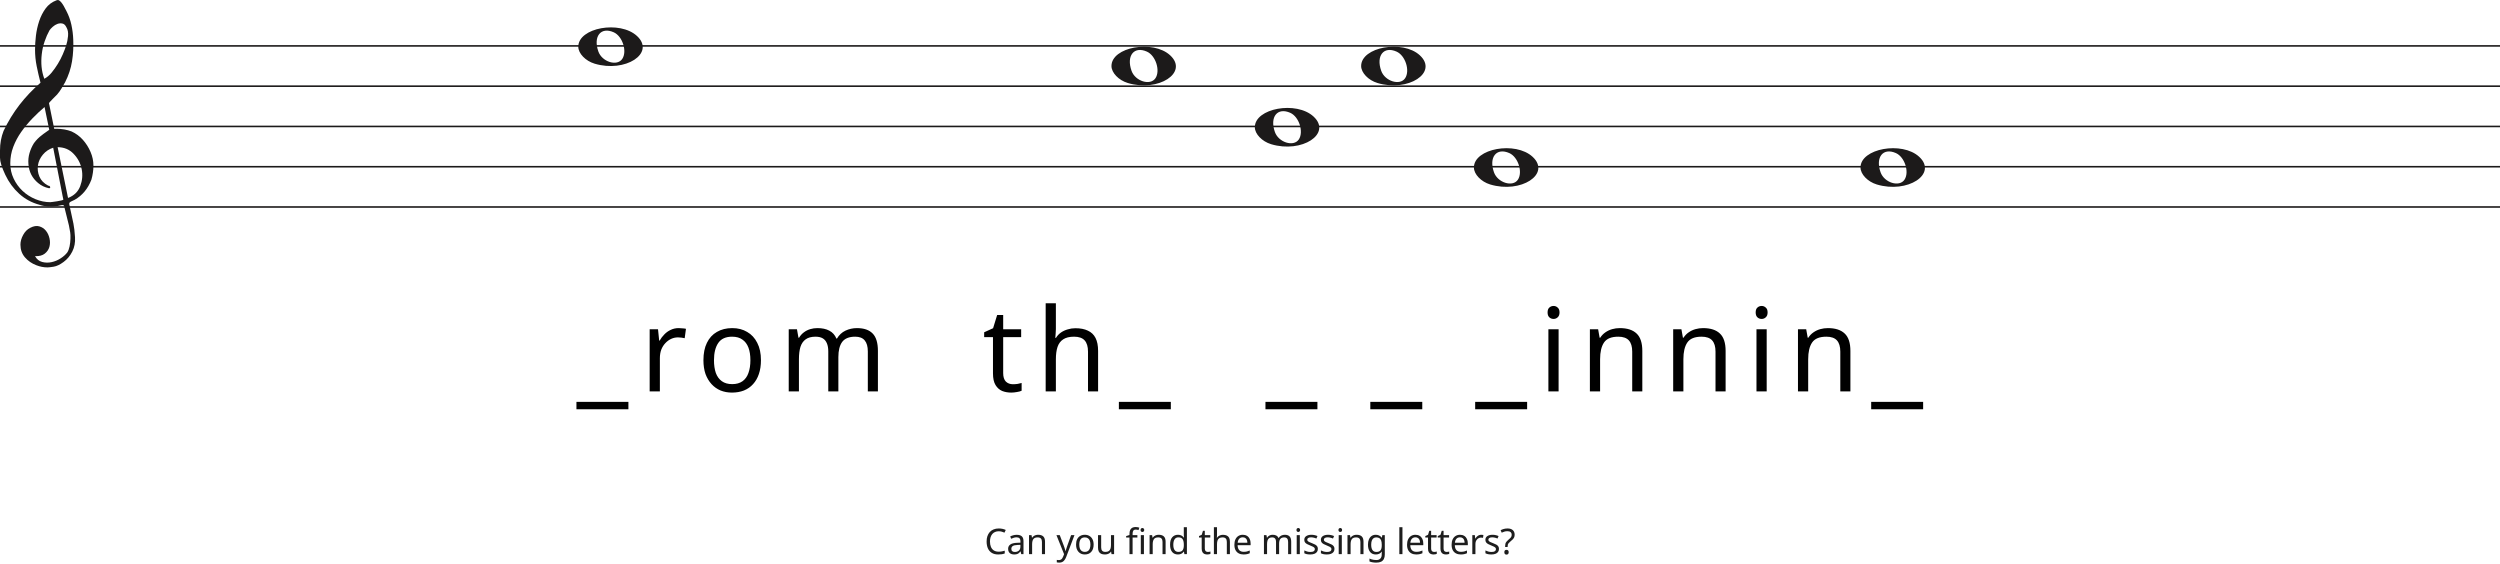
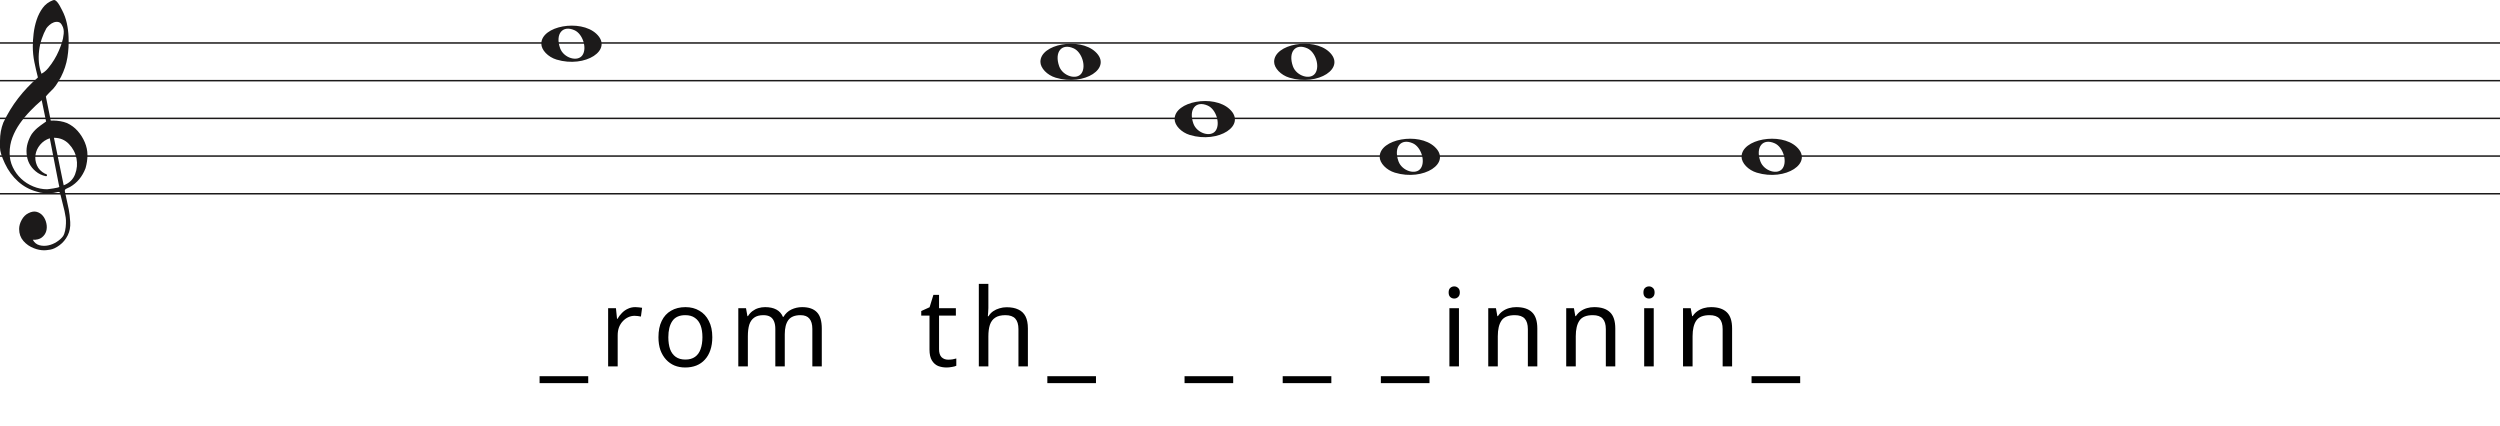
- <svg xmlns="http://www.w3.org/2000/svg" width="1552" height="350" viewBox="0 0 1552 350" fill="none">
-   <line y1="28.5" x2="1552" y2="28.5" stroke="#1C1A1A" />
-   <line y1="53.5" x2="1552" y2="53.5" stroke="#1C1A1A" />
-   <line y1="78.5" x2="1552" y2="78.5" stroke="#1C1A1A" />
-   <line y1="103.5" x2="1552" y2="103.5" stroke="#1C1A1A" />
-   <line y1="128.5" x2="1552" y2="128.5" stroke="#1C1A1A" />
+ <svg xmlns="http://www.w3.org/2000/svg" width="1658" height="282" viewBox="0 0 1658 282" fill="none">
+   <line y1="28.5" x2="1658" y2="28.5" stroke="#1C1A1A" />
+   <line y1="53.5" x2="1658" y2="53.5" stroke="#1C1A1A" />
+   <line y1="78.5" x2="1658" y2="78.5" stroke="#1C1A1A" />
+   <line y1="103.5" x2="1658" y2="103.5" stroke="#1C1A1A" />
+   <line y1="128.5" x2="1658" y2="128.5" stroke="#1C1A1A" />
  <path d="M33.02 91.694C30.445 92.54 28.317 93.969 26.636 95.981C24.955 97.991 23.93 100.188 23.562 102.57C23.195 104.951 23.497 107.306 24.469 109.635C25.441 111.964 27.266 113.843 29.946 115.272C30.576 115.272 30.97 115.537 31.128 116.066C31.285 116.595 31.049 116.859 30.419 116.859C27.844 116.33 25.585 115.245 23.641 113.605C20.016 110.588 18.02 106.698 17.652 101.935C17.442 99.553 17.665 97.251 18.322 95.028C18.979 92.805 19.885 90.767 21.041 88.914C22.459 86.957 24.14 85.263 26.084 83.834C26.189 83.728 26.491 83.49 26.991 83.12C27.49 82.749 27.976 82.405 28.448 82.088C28.921 81.77 29.63 81.267 30.576 80.579L27.66 66.448C25.086 68.618 22.538 71.012 20.016 73.632C17.495 76.252 15.209 79.018 13.16 81.928C11.111 84.84 9.47 87.923 8.235 91.178C7 94.433 6.383 97.859 6.383 101.459C6.383 104.793 7.079 107.929 8.472 110.866C9.864 113.803 11.716 116.357 14.027 118.526C16.339 120.696 19.005 122.403 22.026 123.648C25.047 124.891 28.107 125.513 31.207 125.513C31.312 125.513 31.797 125.46 32.664 125.354C33.532 125.249 34.451 125.116 35.422 124.957C36.395 124.799 37.288 124.626 38.102 124.441C38.916 124.256 39.324 124.057 39.324 123.846L38.85 121.623C36.802 111.197 34.857 101.22 33.02 91.694ZM35.777 91.376L42.239 122.893C45.97 121.464 48.491 119.016 49.804 115.55C51.118 112.083 51.419 108.564 50.71 104.991C50.001 101.419 48.334 98.256 45.706 95.504C43.08 92.751 39.77 91.376 35.777 91.376ZM27.503 48.903C29.131 48.056 30.642 46.786 32.034 45.092C33.426 43.399 34.713 41.586 35.896 39.654C37.077 37.723 38.102 35.751 38.969 33.739C39.836 31.729 40.532 29.903 41.057 28.262C41.635 26.516 42.029 24.557 42.239 22.387C42.449 20.217 42.108 18.392 41.215 16.909C40.585 15.587 39.757 14.819 38.733 14.607C37.708 14.396 36.683 14.475 35.659 14.845C34.635 15.216 33.663 15.811 32.743 16.632C31.824 17.452 31.154 18.18 30.734 18.815C29.578 20.879 28.566 23.181 27.7 25.722C26.833 28.262 26.242 30.895 25.927 33.621C25.611 36.346 25.572 38.966 25.808 41.481C26.045 43.994 26.61 46.469 27.503 48.903ZM25.139 51.364C24.245 47.871 23.457 44.444 22.774 41.083C22.091 37.723 21.75 34.269 21.75 30.723C21.75 28.13 21.934 25.285 22.302 22.189C22.669 19.093 23.339 16.076 24.311 13.138C25.283 10.201 26.623 7.568 28.33 5.24C30.038 2.91 32.309 1.217 35.147 0.158C35.409 0.053 35.672 0 35.934 0C36.302 0 36.736 0.211 37.235 0.635C37.734 1.058 38.26 1.68 38.811 2.501C39.362 3.321 39.849 4.168 40.269 5.041C40.689 5.914 41.004 6.51 41.215 6.828C42.633 9.527 43.67 12.398 44.328 15.441C44.984 18.484 45.365 21.514 45.471 24.53C45.68 29.083 45.431 33.581 44.722 38.027C44.013 42.472 42.581 46.813 40.426 51.046C39.691 52.317 38.943 53.6 38.181 54.897C37.419 56.194 36.513 57.45 35.462 58.667C35.252 58.88 34.871 59.264 34.319 59.819C33.767 60.375 33.203 60.944 32.625 61.526C32.047 62.108 31.535 62.651 31.088 63.153C30.642 63.656 30.419 63.96 30.419 64.067L33.649 79.944C33.67 80.048 35.265 79.944 35.265 79.944C38.348 79.983 41.612 80.486 44.446 81.611C47.178 82.881 49.529 84.627 51.499 86.851C53.469 89.074 55.044 91.574 56.227 94.353C57.409 97.132 58 99.95 58 102.808C58 105.665 57.579 108.577 56.739 111.54C54.585 117.151 51.144 121.305 46.416 124.004C45.89 124.322 45.141 124.68 44.17 125.076C43.198 125.473 42.817 126.095 43.027 126.942C44.288 132.708 45.141 136.676 45.589 138.85C46.035 141.024 46.364 143.829 46.573 147.265C46.783 150.551 46.218 153.507 44.879 156.152C43.539 158.807 41.74 160.961 39.481 162.624C37.222 164.297 35.16 165.269 33.295 165.569C31.429 165.86 30.155 166 29.473 166C27.109 166 24.797 165.549 22.538 164.648C19.754 163.596 17.416 161.983 15.524 159.809C13.633 157.635 12.688 154.99 12.688 151.874C12.688 149.91 13.252 147.897 14.382 145.833C15.511 143.769 16.995 142.286 18.834 141.395C20.883 140.333 22.735 140.042 24.39 140.513C26.045 140.994 27.411 141.895 28.488 143.218C29.565 144.54 30.314 146.143 30.734 148.017C31.154 149.9 31.128 151.653 30.655 153.297C30.182 154.94 29.224 156.332 27.779 157.464C26.334 158.606 24.324 159.117 21.75 159.017C22.801 160.921 24.272 162.123 26.163 162.624C28.054 163.135 29.998 163.165 31.994 162.744C33.991 162.323 35.869 161.542 37.629 160.4C39.389 159.268 40.769 158.035 41.766 156.713C42.397 155.761 42.87 154.519 43.185 152.986C43.5 151.443 43.684 149.85 43.736 148.177C43.789 146.514 43.736 145.212 43.579 144.29C43.421 143.358 43.158 141.915 42.79 139.962C41.215 133.56 40.217 129.533 39.796 127.89C39.586 127.366 39.021 127.193 38.102 127.379C37.182 127.564 36.408 127.736 35.777 127.89C31.259 128.481 27.477 128.21 24.429 127.101C19.701 125.831 15.538 123.568 11.939 120.313C8.34 117.058 5.451 113.115 3.27 108.484C1.09 103.853 0 100.334 0 97.925C0 95.518 0 93.996 0 93.361C0 89.074 0.736 85.051 2.207 81.293C4.991 75.418 8.288 70.02 12.097 65.098C15.905 60.176 20.253 55.598 25.139 51.364Z" fill="#1C1A1A" />
  <path d="M369.097 39.514C363.453 37.805 359 33.161 359 28.984C359 17.16 384.813 12.481 395.473 22.372C407 33.069 388.188 45.295 369.097 39.514H369.097ZM386.315 36.544C389.455 31.829 386.453 22.486 381.013 20.048C373.025 16.467 368.129 22.569 371.456 31.959C373.757 38.453 383.119 41.343 386.315 36.544Z" fill="#1C1A1A" />
  <path d="M789.097 89.514C783.453 87.805 779 83.161 779 78.984C779 67.16 804.813 62.481 815.473 72.373C827 83.069 808.188 95.295 789.097 89.514H789.097ZM806.315 86.544C809.455 81.829 806.453 72.486 801.013 70.048C793.025 66.467 788.129 72.569 791.456 81.959C793.757 88.453 803.119 91.343 806.315 86.544Z" fill="#1C1A1A" />
  <path d="M700.097 51.514C694.453 49.805 690 45.161 690 40.984C690 29.16 715.813 24.481 726.473 34.373C738 45.069 719.188 57.295 700.097 51.514H700.097ZM717.315 48.544C720.455 43.829 717.453 34.486 712.013 32.048C704.025 28.467 699.129 34.569 702.456 43.959C704.757 50.453 714.119 53.343 717.315 48.544Z" fill="#1C1A1A" />
  <path d="M855.097 51.514C849.453 49.805 845 45.161 845 40.984C845 29.16 870.813 24.481 881.473 34.373C893 45.069 874.188 57.295 855.097 51.514H855.097ZM872.315 48.544C875.455 43.829 872.453 34.486 867.013 32.048C859.025 28.467 854.129 34.569 857.456 43.959C859.757 50.453 869.119 53.343 872.315 48.544Z" fill="#1C1A1A" />
  <path d="M925.097 114.514C919.453 112.805 915 108.161 915 103.984C915 92.16 940.813 87.481 951.473 97.373C963 108.069 944.188 120.295 925.097 114.514H925.097ZM942.315 111.544C945.455 106.829 942.453 97.486 937.013 95.048C929.025 91.467 924.129 97.569 927.456 106.959C929.757 113.453 939.119 116.343 942.315 111.544Z" fill="#1C1A1A" />
  <path d="M1165.1 114.514C1159.45 112.805 1155 108.161 1155 103.984C1155 92.16 1180.81 87.481 1191.47 97.373C1203 108.069 1184.19 120.295 1165.1 114.514H1165.1ZM1182.31 111.544C1185.46 106.829 1182.45 97.486 1177.01 95.048C1169.02 91.467 1164.13 97.569 1167.46 106.959C1169.76 113.453 1179.12 116.343 1182.31 111.544Z" fill="#1C1A1A" />
  <path d="M390.112 254.088H357.856V249.48H390.112V254.088ZM421.312 203.688C422.032 203.688 422.8 203.736 423.616 203.832C424.48 203.88 425.224 203.976 425.848 204.12L425.056 209.952C424.432 209.808 423.736 209.688 422.968 209.592C422.248 209.496 421.552 209.448 420.88 209.448C419.392 209.448 417.976 209.76 416.632 210.384C415.288 211.008 414.088 211.896 413.032 213.048C411.976 214.152 411.136 215.496 410.512 217.08C409.936 218.664 409.648 220.44 409.648 222.408V243H403.312V204.408H408.496L409.216 211.464H409.504C410.32 210.024 411.304 208.728 412.456 207.576C413.608 206.376 414.928 205.44 416.416 204.768C417.904 204.048 419.536 203.688 421.312 203.688ZM472.4 223.632C472.4 226.848 471.968 229.704 471.104 232.2C470.288 234.648 469.088 236.736 467.504 238.464C465.968 240.192 464.072 241.512 461.816 242.424C459.608 243.288 457.136 243.72 454.4 243.72C451.856 243.72 449.504 243.288 447.344 242.424C445.184 241.512 443.312 240.192 441.728 238.464C440.144 236.736 438.896 234.648 437.984 232.2C437.12 229.704 436.688 226.848 436.688 223.632C436.688 219.36 437.408 215.76 438.848 212.832C440.288 209.856 442.352 207.6 445.04 206.064C447.728 204.48 450.92 203.688 454.616 203.688C458.12 203.688 461.192 204.48 463.832 206.064C466.52 207.6 468.608 209.856 470.096 212.832C471.632 215.76 472.4 219.36 472.4 223.632ZM443.24 223.632C443.24 226.656 443.624 229.296 444.392 231.552C445.208 233.76 446.456 235.464 448.136 236.664C449.816 237.864 451.952 238.464 454.544 238.464C457.136 238.464 459.272 237.864 460.952 236.664C462.632 235.464 463.856 233.76 464.624 231.552C465.44 229.296 465.848 226.656 465.848 223.632C465.848 220.56 465.44 217.944 464.624 215.784C463.808 213.624 462.56 211.968 460.88 210.816C459.248 209.616 457.112 209.016 454.472 209.016C450.536 209.016 447.68 210.312 445.904 212.904C444.128 215.496 443.24 219.072 443.24 223.632ZM531.978 203.688C536.346 203.688 539.61 204.816 541.77 207.072C543.93 209.28 545.01 212.88 545.01 217.872V243H538.746V218.16C538.746 215.136 538.098 212.856 536.802 211.32C535.554 209.784 533.586 209.016 530.898 209.016C527.154 209.016 524.466 210.096 522.834 212.256C521.25 214.416 520.458 217.56 520.458 221.688V243H514.194V218.16C514.194 216.144 513.906 214.464 513.33 213.12C512.754 211.728 511.89 210.696 510.738 210.024C509.586 209.352 508.098 209.016 506.274 209.016C503.682 209.016 501.642 209.568 500.154 210.672C498.666 211.728 497.586 213.288 496.914 215.352C496.29 217.416 495.978 219.96 495.978 222.984V243H489.642V204.408H494.754L495.69 209.664H496.05C496.866 208.32 497.85 207.216 499.002 206.352C500.202 205.44 501.522 204.768 502.962 204.336C504.402 203.904 505.89 203.688 507.426 203.688C510.402 203.688 512.874 204.216 514.842 205.272C516.858 206.328 518.322 207.96 519.234 210.168H519.594C520.89 207.96 522.642 206.328 524.85 205.272C527.106 204.216 529.482 203.688 531.978 203.688ZM628.825 238.536C629.785 238.536 630.769 238.464 631.777 238.32C632.785 238.128 633.601 237.936 634.225 237.744V242.568C633.553 242.904 632.593 243.168 631.345 243.36C630.097 243.6 628.897 243.72 627.745 243.72C625.729 243.72 623.857 243.384 622.129 242.712C620.449 241.992 619.081 240.768 618.025 239.04C616.969 237.312 616.441 234.888 616.441 231.768V209.304H610.969V206.28L616.513 203.76L619.033 195.552H622.777V204.408H633.937V209.304H622.777V231.624C622.777 233.976 623.329 235.728 624.433 236.88C625.585 237.984 627.049 238.536 628.825 238.536ZM655.489 204.336C655.489 205.248 655.441 206.184 655.345 207.144C655.297 208.104 655.225 208.968 655.129 209.736H655.561C656.377 208.392 657.409 207.288 658.657 206.424C659.905 205.56 661.297 204.912 662.833 204.48C664.369 204 665.953 203.76 667.585 203.76C670.705 203.76 673.297 204.264 675.361 205.272C677.473 206.232 679.057 207.744 680.113 209.808C681.169 211.872 681.697 214.56 681.697 217.872V243H675.433V218.304C675.433 215.184 674.737 212.856 673.345 211.32C671.953 209.784 669.769 209.016 666.793 209.016C663.913 209.016 661.657 209.568 660.025 210.672C658.393 211.728 657.217 213.312 656.497 215.424C655.825 217.488 655.489 220.032 655.489 223.056V243H649.153V188.28H655.489V204.336ZM726.853 254.088H694.597V249.48H726.853V254.088ZM817.851 254.088H785.595V249.48H817.851V254.088ZM882.946 254.088H850.69V249.48H882.946V254.088ZM948.042 254.088H915.786V249.48H948.042V254.088ZM967.578 204.408V243H961.242V204.408H967.578ZM964.482 189.936C965.442 189.936 966.282 190.272 967.002 190.944C967.77 191.568 968.154 192.576 968.154 193.968C968.154 195.312 967.77 196.32 967.002 196.992C966.282 197.664 965.442 198 964.482 198C963.426 198 962.538 197.664 961.818 196.992C961.098 196.32 960.738 195.312 960.738 193.968C960.738 192.576 961.098 191.568 961.818 190.944C962.538 190.272 963.426 189.936 964.482 189.936ZM1005.58 203.688C1010.19 203.688 1013.67 204.816 1016.02 207.072C1018.37 209.28 1019.55 212.88 1019.55 217.872V243H1013.28V218.304C1013.28 215.184 1012.59 212.856 1011.2 211.32C1009.8 209.784 1007.62 209.016 1004.64 209.016C1000.37 209.016 997.42 210.216 995.788 212.616C994.156 215.016 993.34 218.472 993.34 222.984V243H987.004V204.408H992.116L993.052 209.664H993.412C994.276 208.32 995.332 207.216 996.58 206.352C997.876 205.44 999.292 204.768 1000.83 204.336C1002.36 203.904 1003.95 203.688 1005.58 203.688ZM1057.29 203.688C1061.9 203.688 1065.38 204.816 1067.73 207.072C1070.08 209.28 1071.26 212.88 1071.26 217.872V243H1064.99V218.304C1064.99 215.184 1064.3 212.856 1062.9 211.32C1061.51 209.784 1059.33 209.016 1056.35 209.016C1052.08 209.016 1049.13 210.216 1047.5 212.616C1045.86 215.016 1045.05 218.472 1045.05 222.984V243H1038.71V204.408H1043.82L1044.76 209.664H1045.12C1045.98 208.32 1047.04 207.216 1048.29 206.352C1049.58 205.44 1051 204.768 1052.54 204.336C1054.07 203.904 1055.66 203.688 1057.29 203.688ZM1096.76 204.408V243H1090.42V204.408H1096.76ZM1093.66 189.936C1094.62 189.936 1095.46 190.272 1096.18 190.944C1096.95 191.568 1097.33 192.576 1097.33 193.968C1097.33 195.312 1096.95 196.32 1096.18 196.992C1095.46 197.664 1094.62 198 1093.66 198C1092.6 198 1091.72 197.664 1091 196.992C1090.28 196.32 1089.92 195.312 1089.92 193.968C1089.92 192.576 1090.28 191.568 1091 190.944C1091.72 190.272 1092.6 189.936 1093.66 189.936ZM1134.76 203.688C1139.37 203.688 1142.85 204.816 1145.2 207.072C1147.55 209.28 1148.73 212.88 1148.73 217.872V243H1142.46V218.304C1142.46 215.184 1141.77 212.856 1140.37 211.32C1138.98 209.784 1136.8 209.016 1133.82 209.016C1129.55 209.016 1126.6 210.216 1124.97 212.616C1123.33 215.016 1122.52 218.472 1122.52 222.984V243H1116.18V204.408H1121.29L1122.23 209.664H1122.59C1123.45 208.32 1124.51 207.216 1125.76 206.352C1127.05 205.44 1128.47 204.768 1130.01 204.336C1131.54 203.904 1133.13 203.688 1134.76 203.688ZM1193.88 254.088H1161.63V249.48H1193.88V254.088Z" fill="black" />
-   <path d="M620.01 329.81C619.174 329.81 618.419 329.957 617.744 330.25C617.07 330.529 616.498 330.947 616.028 331.504C615.559 332.047 615.2 332.714 614.95 333.506C614.701 334.283 614.576 335.163 614.576 336.146C614.576 337.437 614.774 338.559 615.17 339.512C615.581 340.465 616.182 341.199 616.974 341.712C617.781 342.225 618.786 342.482 619.988 342.482C620.678 342.482 621.33 342.423 621.946 342.306C622.562 342.189 623.164 342.042 623.75 341.866V343.582C623.164 343.802 622.555 343.963 621.924 344.066C621.308 344.169 620.568 344.22 619.702 344.22C618.104 344.22 616.769 343.89 615.698 343.23C614.628 342.57 613.821 341.631 613.278 340.414C612.75 339.197 612.486 337.767 612.486 336.124C612.486 334.936 612.648 333.851 612.97 332.868C613.308 331.885 613.792 331.035 614.422 330.316C615.068 329.597 615.86 329.047 616.798 328.666C617.737 328.27 618.815 328.072 620.032 328.072C620.839 328.072 621.616 328.153 622.364 328.314C623.112 328.475 623.78 328.703 624.366 328.996L623.574 330.668C623.09 330.448 622.548 330.25 621.946 330.074C621.36 329.898 620.714 329.81 620.01 329.81ZM631.161 332.01C632.598 332.01 633.661 332.325 634.351 332.956C635.04 333.587 635.385 334.591 635.385 335.97V344H633.977L633.603 342.328H633.515C633.177 342.753 632.825 343.113 632.459 343.406C632.107 343.685 631.696 343.89 631.227 344.022C630.772 344.154 630.215 344.22 629.555 344.22C628.851 344.22 628.213 344.095 627.641 343.846C627.083 343.597 626.643 343.215 626.321 342.702C625.998 342.174 625.837 341.514 625.837 340.722C625.837 339.549 626.299 338.647 627.223 338.016C628.147 337.371 629.569 337.019 631.491 336.96L633.493 336.894V336.19C633.493 335.207 633.28 334.525 632.855 334.144C632.429 333.763 631.828 333.572 631.051 333.572C630.435 333.572 629.848 333.667 629.291 333.858C628.733 334.034 628.213 334.239 627.729 334.474L627.135 333.022C627.648 332.743 628.257 332.509 628.961 332.318C629.665 332.113 630.398 332.01 631.161 332.01ZM631.733 338.302C630.266 338.361 629.247 338.595 628.675 339.006C628.117 339.417 627.839 339.996 627.839 340.744C627.839 341.404 628.037 341.888 628.433 342.196C628.843 342.504 629.364 342.658 629.995 342.658C630.992 342.658 631.821 342.387 632.481 341.844C633.141 341.287 633.471 340.436 633.471 339.292V338.236L631.733 338.302ZM644.483 331.988C645.891 331.988 646.954 332.333 647.673 333.022C648.391 333.697 648.751 334.797 648.751 336.322V344H646.837V336.454C646.837 335.501 646.624 334.789 646.199 334.32C645.773 333.851 645.106 333.616 644.197 333.616C642.891 333.616 641.989 333.983 641.491 334.716C640.992 335.449 640.743 336.505 640.743 337.884V344H638.807V332.208H640.369L640.655 333.814H640.765C641.029 333.403 641.351 333.066 641.733 332.802C642.129 332.523 642.561 332.318 643.031 332.186C643.5 332.054 643.984 331.988 644.483 331.988ZM655.833 332.208H657.901L660.453 338.918C660.6 339.314 660.732 339.695 660.849 340.062C660.981 340.429 661.099 340.788 661.201 341.14C661.304 341.477 661.385 341.807 661.443 342.13H661.531C661.619 341.763 661.759 341.287 661.949 340.7C662.14 340.099 662.338 339.497 662.543 338.896L664.941 332.208H667.031L661.949 345.628C661.671 346.361 661.341 346.999 660.959 347.542C660.593 348.099 660.138 348.525 659.595 348.818C659.067 349.126 658.422 349.28 657.659 349.28C657.307 349.28 656.999 349.258 656.735 349.214C656.471 349.185 656.244 349.148 656.053 349.104V347.564C656.215 347.593 656.405 347.623 656.625 347.652C656.86 347.681 657.102 347.696 657.351 347.696C657.806 347.696 658.195 347.608 658.517 347.432C658.855 347.271 659.141 347.029 659.375 346.706C659.61 346.398 659.808 346.031 659.969 345.606L660.585 344.044L655.833 332.208ZM678.928 338.082C678.928 339.065 678.796 339.937 678.532 340.7C678.283 341.448 677.916 342.086 677.432 342.614C676.963 343.142 676.383 343.545 675.694 343.824C675.019 344.088 674.264 344.22 673.428 344.22C672.651 344.22 671.932 344.088 671.272 343.824C670.612 343.545 670.04 343.142 669.556 342.614C669.072 342.086 668.691 341.448 668.412 340.7C668.148 339.937 668.016 339.065 668.016 338.082C668.016 336.777 668.236 335.677 668.676 334.782C669.116 333.873 669.747 333.183 670.568 332.714C671.389 332.23 672.365 331.988 673.494 331.988C674.565 331.988 675.503 332.23 676.31 332.714C677.131 333.183 677.769 333.873 678.224 334.782C678.693 335.677 678.928 336.777 678.928 338.082ZM670.018 338.082C670.018 339.006 670.135 339.813 670.37 340.502C670.619 341.177 671.001 341.697 671.514 342.064C672.027 342.431 672.68 342.614 673.472 342.614C674.264 342.614 674.917 342.431 675.43 342.064C675.943 341.697 676.317 341.177 676.552 340.502C676.801 339.813 676.926 339.006 676.926 338.082C676.926 337.143 676.801 336.344 676.552 335.684C676.303 335.024 675.921 334.518 675.408 334.166C674.909 333.799 674.257 333.616 673.45 333.616C672.247 333.616 671.375 334.012 670.832 334.804C670.289 335.596 670.018 336.689 670.018 338.082ZM691.632 332.208V344H690.048L689.762 342.438H689.674C689.425 342.849 689.102 343.186 688.706 343.45C688.31 343.714 687.878 343.905 687.408 344.022C686.939 344.154 686.448 344.22 685.934 344.22C684.996 344.22 684.204 344.073 683.558 343.78C682.928 343.472 682.451 343.003 682.128 342.372C681.806 341.741 681.644 340.927 681.644 339.93V332.208H683.602V339.798C683.602 340.737 683.815 341.441 684.24 341.91C684.666 342.379 685.326 342.614 686.22 342.614C687.1 342.614 687.79 342.453 688.288 342.13C688.802 341.793 689.161 341.309 689.366 340.678C689.586 340.033 689.696 339.255 689.696 338.346V332.208H691.632ZM706.085 333.704H703.115V344H701.179V333.704H699.111V332.802L701.179 332.142V331.46C701.179 330.448 701.326 329.627 701.619 328.996C701.927 328.365 702.367 327.903 702.939 327.61C703.511 327.317 704.2 327.17 705.007 327.17C705.476 327.17 705.902 327.214 706.283 327.302C706.679 327.375 707.016 327.463 707.295 327.566L706.789 329.084C706.554 329.011 706.283 328.937 705.975 328.864C705.667 328.791 705.352 328.754 705.029 328.754C704.384 328.754 703.9 328.974 703.577 329.414C703.269 329.839 703.115 330.514 703.115 331.438V332.208H706.085V333.704ZM710.155 332.208V344H708.219V332.208H710.155ZM709.209 327.786C709.502 327.786 709.759 327.889 709.979 328.094C710.214 328.285 710.331 328.593 710.331 329.018C710.331 329.429 710.214 329.737 709.979 329.942C709.759 330.147 709.502 330.25 709.209 330.25C708.886 330.25 708.615 330.147 708.395 329.942C708.175 329.737 708.065 329.429 708.065 329.018C708.065 328.593 708.175 328.285 708.395 328.094C708.615 327.889 708.886 327.786 709.209 327.786ZM719.341 331.988C720.749 331.988 721.813 332.333 722.531 333.022C723.25 333.697 723.609 334.797 723.609 336.322V344H721.695V336.454C721.695 335.501 721.483 334.789 721.057 334.32C720.632 333.851 719.965 333.616 719.055 333.616C717.75 333.616 716.848 333.983 716.349 334.716C715.851 335.449 715.601 336.505 715.601 337.884V344H713.665V332.208H715.227L715.513 333.814H715.623C715.887 333.403 716.21 333.066 716.591 332.802C716.987 332.523 717.42 332.318 717.889 332.186C718.359 332.054 718.843 331.988 719.341 331.988ZM731.225 344.22C729.758 344.22 728.585 343.714 727.705 342.702C726.825 341.675 726.385 340.15 726.385 338.126C726.385 336.102 726.825 334.577 727.705 333.55C728.6 332.509 729.78 331.988 731.247 331.988C731.863 331.988 732.398 332.069 732.853 332.23C733.308 332.377 733.704 332.582 734.041 332.846C734.378 333.11 734.664 333.403 734.899 333.726H735.031C735.016 333.535 734.987 333.257 734.943 332.89C734.914 332.509 734.899 332.208 734.899 331.988V327.28H736.835V344H735.273L734.987 342.416H734.899C734.664 342.753 734.378 343.061 734.041 343.34C733.704 343.604 733.3 343.817 732.831 343.978C732.376 344.139 731.841 344.22 731.225 344.22ZM731.533 342.614C732.78 342.614 733.652 342.277 734.151 341.602C734.664 340.913 734.921 339.879 734.921 338.5V338.148C734.921 336.681 734.679 335.559 734.195 334.782C733.711 333.99 732.816 333.594 731.511 333.594C730.47 333.594 729.685 334.012 729.157 334.848C728.644 335.669 728.387 336.777 728.387 338.17C728.387 339.578 728.644 340.671 729.157 341.448C729.685 342.225 730.477 342.614 731.533 342.614ZM749.793 342.636C750.086 342.636 750.387 342.614 750.695 342.57C751.003 342.511 751.252 342.453 751.443 342.394V343.868C751.238 343.971 750.944 344.051 750.563 344.11C750.182 344.183 749.815 344.22 749.463 344.22C748.847 344.22 748.275 344.117 747.747 343.912C747.234 343.692 746.816 343.318 746.493 342.79C746.17 342.262 746.009 341.521 746.009 340.568V333.704H744.337V332.78L746.031 332.01L746.801 329.502H747.945V332.208H751.355V333.704H747.945V340.524C747.945 341.243 748.114 341.778 748.451 342.13C748.803 342.467 749.25 342.636 749.793 342.636ZM755.52 332.186C755.52 332.465 755.505 332.751 755.476 333.044C755.461 333.337 755.439 333.601 755.41 333.836H755.542C755.791 333.425 756.107 333.088 756.488 332.824C756.869 332.56 757.295 332.362 757.764 332.23C758.233 332.083 758.717 332.01 759.216 332.01C760.169 332.01 760.961 332.164 761.592 332.472C762.237 332.765 762.721 333.227 763.044 333.858C763.367 334.489 763.528 335.31 763.528 336.322V344H761.614V336.454C761.614 335.501 761.401 334.789 760.976 334.32C760.551 333.851 759.883 333.616 758.974 333.616C758.094 333.616 757.405 333.785 756.906 334.122C756.407 334.445 756.048 334.929 755.828 335.574C755.623 336.205 755.52 336.982 755.52 337.906V344H753.584V327.28H755.52V332.186ZM771.518 331.988C772.53 331.988 773.395 332.208 774.114 332.648C774.847 333.088 775.404 333.711 775.786 334.518C776.182 335.31 776.38 336.241 776.38 337.312V338.478H768.306C768.335 339.813 768.672 340.832 769.318 341.536C769.978 342.225 770.894 342.57 772.068 342.57C772.816 342.57 773.476 342.504 774.048 342.372C774.634 342.225 775.236 342.02 775.852 341.756V343.45C775.25 343.714 774.656 343.905 774.07 344.022C773.483 344.154 772.786 344.22 771.98 344.22C770.865 344.22 769.875 343.993 769.01 343.538C768.159 343.083 767.492 342.409 767.008 341.514C766.538 340.605 766.304 339.497 766.304 338.192C766.304 336.901 766.516 335.794 766.942 334.87C767.382 333.946 767.99 333.235 768.768 332.736C769.56 332.237 770.476 331.988 771.518 331.988ZM771.496 333.572C770.572 333.572 769.838 333.873 769.296 334.474C768.768 335.061 768.452 335.882 768.35 336.938H774.356C774.356 336.263 774.253 335.677 774.048 335.178C773.842 334.679 773.527 334.291 773.102 334.012C772.691 333.719 772.156 333.572 771.496 333.572ZM797.592 331.988C798.927 331.988 799.924 332.333 800.584 333.022C801.244 333.697 801.574 334.797 801.574 336.322V344H799.66V336.41C799.66 335.486 799.462 334.789 799.066 334.32C798.685 333.851 798.084 333.616 797.263 333.616C796.119 333.616 795.297 333.946 794.798 334.606C794.314 335.266 794.072 336.227 794.072 337.488V344H792.158V336.41C792.158 335.794 792.07 335.281 791.894 334.87C791.718 334.445 791.454 334.129 791.102 333.924C790.75 333.719 790.296 333.616 789.738 333.616C788.946 333.616 788.323 333.785 787.868 334.122C787.414 334.445 787.084 334.921 786.878 335.552C786.688 336.183 786.592 336.96 786.592 337.884V344H784.656V332.208H786.218L786.504 333.814H786.614C786.864 333.403 787.164 333.066 787.516 332.802C787.883 332.523 788.286 332.318 788.726 332.186C789.166 332.054 789.621 331.988 790.09 331.988C791 331.988 791.755 332.149 792.356 332.472C792.972 332.795 793.42 333.293 793.698 333.968H793.809C794.204 333.293 794.74 332.795 795.414 332.472C796.104 332.149 796.83 331.988 797.592 331.988ZM806.933 332.208V344H804.997V332.208H806.933ZM805.987 327.786C806.28 327.786 806.537 327.889 806.757 328.094C806.992 328.285 807.109 328.593 807.109 329.018C807.109 329.429 806.992 329.737 806.757 329.942C806.537 330.147 806.28 330.25 805.987 330.25C805.664 330.25 805.393 330.147 805.173 329.942C804.953 329.737 804.843 329.429 804.843 329.018C804.843 328.593 804.953 328.285 805.173 328.094C805.393 327.889 805.664 327.786 805.987 327.786ZM818.127 340.744C818.127 341.507 817.936 342.145 817.555 342.658C817.174 343.171 816.631 343.56 815.927 343.824C815.223 344.088 814.387 344.22 813.419 344.22C812.598 344.22 811.886 344.154 811.285 344.022C810.698 343.89 810.178 343.707 809.723 343.472V341.712C810.192 341.947 810.757 342.167 811.417 342.372C812.092 342.563 812.774 342.658 813.463 342.658C814.446 342.658 815.157 342.504 815.597 342.196C816.037 341.873 816.257 341.448 816.257 340.92C816.257 340.627 816.176 340.363 816.015 340.128C815.854 339.893 815.56 339.659 815.135 339.424C814.724 339.189 814.13 338.925 813.353 338.632C812.59 338.339 811.938 338.045 811.395 337.752C810.852 337.459 810.434 337.107 810.141 336.696C809.848 336.285 809.701 335.757 809.701 335.112C809.701 334.115 810.104 333.345 810.911 332.802C811.732 332.259 812.803 331.988 814.123 331.988C814.842 331.988 815.509 332.061 816.125 332.208C816.756 332.34 817.342 332.531 817.885 332.78L817.225 334.32C816.902 334.173 816.558 334.049 816.191 333.946C815.839 333.829 815.48 333.741 815.113 333.682C814.746 333.609 814.372 333.572 813.991 333.572C813.199 333.572 812.59 333.704 812.165 333.968C811.754 334.217 811.549 334.562 811.549 335.002C811.549 335.325 811.644 335.603 811.835 335.838C812.026 336.058 812.341 336.278 812.781 336.498C813.236 336.703 813.837 336.953 814.585 337.246C815.333 337.525 815.971 337.811 816.499 338.104C817.027 338.397 817.43 338.757 817.709 339.182C817.988 339.593 818.127 340.113 818.127 340.744ZM828.434 340.744C828.434 341.507 828.244 342.145 827.862 342.658C827.481 343.171 826.938 343.56 826.234 343.824C825.53 344.088 824.694 344.22 823.726 344.22C822.905 344.22 822.194 344.154 821.592 344.022C821.006 343.89 820.485 343.707 820.03 343.472V341.712C820.5 341.947 821.064 342.167 821.724 342.372C822.399 342.563 823.081 342.658 823.77 342.658C824.753 342.658 825.464 342.504 825.904 342.196C826.344 341.873 826.564 341.448 826.564 340.92C826.564 340.627 826.484 340.363 826.322 340.128C826.161 339.893 825.868 339.659 825.442 339.424C825.032 339.189 824.438 338.925 823.66 338.632C822.898 338.339 822.245 338.045 821.702 337.752C821.16 337.459 820.742 337.107 820.448 336.696C820.155 336.285 820.008 335.757 820.008 335.112C820.008 334.115 820.412 333.345 821.218 332.802C822.04 332.259 823.11 331.988 824.43 331.988C825.149 331.988 825.816 332.061 826.432 332.208C827.063 332.34 827.65 332.531 828.192 332.78L827.532 334.32C827.21 334.173 826.865 334.049 826.498 333.946C826.146 333.829 825.787 333.741 825.42 333.682C825.054 333.609 824.68 333.572 824.298 333.572C823.506 333.572 822.898 333.704 822.472 333.968C822.062 334.217 821.856 334.562 821.856 335.002C821.856 335.325 821.952 335.603 822.142 335.838C822.333 336.058 822.648 336.278 823.088 336.498C823.543 336.703 824.144 336.953 824.892 337.246C825.64 337.525 826.278 337.811 826.806 338.104C827.334 338.397 827.738 338.757 828.016 339.182C828.295 339.593 828.434 340.113 828.434 340.744ZM833 332.208V344H831.064V332.208H833ZM832.054 327.786C832.347 327.786 832.604 327.889 832.824 328.094C833.058 328.285 833.176 328.593 833.176 329.018C833.176 329.429 833.058 329.737 832.824 329.942C832.604 330.147 832.347 330.25 832.054 330.25C831.731 330.25 831.46 330.147 831.24 329.942C831.02 329.737 830.91 329.429 830.91 329.018C830.91 328.593 831.02 328.285 831.24 328.094C831.46 327.889 831.731 327.786 832.054 327.786ZM842.191 331.988C843.599 331.988 844.663 332.333 845.381 333.022C846.1 333.697 846.459 334.797 846.459 336.322V344H844.545V336.454C844.545 335.501 844.333 334.789 843.907 334.32C843.482 333.851 842.815 333.616 841.905 333.616C840.6 333.616 839.698 333.983 839.199 334.716C838.701 335.449 838.451 336.505 838.451 337.884V344H836.515V332.208H838.077L838.363 333.814H838.473C838.737 333.403 839.06 333.066 839.441 332.802C839.837 332.523 840.27 332.318 840.739 332.186C841.209 332.054 841.693 331.988 842.191 331.988ZM854.075 331.988C854.852 331.988 855.549 332.135 856.165 332.428C856.796 332.721 857.331 333.169 857.771 333.77H857.881L858.145 332.208H859.685V344.198C859.685 345.313 859.494 346.244 859.113 346.992C858.732 347.755 858.152 348.327 857.375 348.708C856.598 349.089 855.608 349.28 854.405 349.28C853.554 349.28 852.77 349.214 852.051 349.082C851.347 348.965 850.716 348.781 850.159 348.532V346.75C850.54 346.941 850.958 347.102 851.413 347.234C851.868 347.381 852.359 347.491 852.887 347.564C853.415 347.637 853.958 347.674 854.515 347.674C855.527 347.674 856.319 347.373 856.891 346.772C857.478 346.185 857.771 345.379 857.771 344.352V343.89C857.771 343.714 857.778 343.465 857.793 343.142C857.808 342.805 857.822 342.57 857.837 342.438H857.749C857.338 343.039 856.825 343.487 856.209 343.78C855.608 344.073 854.904 344.22 854.097 344.22C852.572 344.22 851.376 343.685 850.511 342.614C849.66 341.543 849.235 340.047 849.235 338.126C849.235 336.865 849.426 335.779 849.807 334.87C850.203 333.946 850.76 333.235 851.479 332.736C852.198 332.237 853.063 331.988 854.075 331.988ZM854.339 333.616C853.679 333.616 853.114 333.792 852.645 334.144C852.19 334.496 851.838 335.009 851.589 335.684C851.354 336.359 851.237 337.18 851.237 338.148C851.237 339.6 851.501 340.715 852.029 341.492C852.572 342.255 853.356 342.636 854.383 342.636C854.984 342.636 855.498 342.563 855.923 342.416C856.348 342.255 856.7 342.013 856.979 341.69C857.258 341.353 857.463 340.927 857.595 340.414C857.727 339.901 857.793 339.292 857.793 338.588V338.126C857.793 337.055 857.668 336.19 857.419 335.53C857.184 334.87 856.81 334.386 856.297 334.078C855.784 333.77 855.131 333.616 854.339 333.616ZM870.641 344H868.705V327.28H870.641V344ZM878.711 331.988C879.723 331.988 880.588 332.208 881.307 332.648C882.04 333.088 882.598 333.711 882.979 334.518C883.375 335.31 883.573 336.241 883.573 337.312V338.478H875.499C875.528 339.813 875.866 340.832 876.511 341.536C877.171 342.225 878.088 342.57 879.261 342.57C880.009 342.57 880.669 342.504 881.241 342.372C881.828 342.225 882.429 342.02 883.045 341.756V343.45C882.444 343.714 881.85 343.905 881.263 344.022C880.676 344.154 879.98 344.22 879.173 344.22C878.058 344.22 877.068 343.993 876.203 343.538C875.352 343.083 874.685 342.409 874.201 341.514C873.732 340.605 873.497 339.497 873.497 338.192C873.497 336.901 873.71 335.794 874.135 334.87C874.575 333.946 875.184 333.235 875.961 332.736C876.753 332.237 877.67 331.988 878.711 331.988ZM878.689 333.572C877.765 333.572 877.032 333.873 876.489 334.474C875.961 335.061 875.646 335.882 875.543 336.938H881.549C881.549 336.263 881.446 335.677 881.241 335.178C881.036 334.679 880.72 334.291 880.295 334.012C879.884 333.719 879.349 333.572 878.689 333.572ZM890.293 342.636C890.586 342.636 890.887 342.614 891.195 342.57C891.503 342.511 891.752 342.453 891.943 342.394V343.868C891.738 343.971 891.444 344.051 891.063 344.11C890.682 344.183 890.315 344.22 889.963 344.22C889.347 344.22 888.775 344.117 888.247 343.912C887.734 343.692 887.316 343.318 886.993 342.79C886.67 342.262 886.509 341.521 886.509 340.568V333.704H884.837V332.78L886.531 332.01L887.301 329.502H888.445V332.208H891.855V333.704H888.445V340.524C888.445 341.243 888.614 341.778 888.951 342.13C889.303 342.467 889.75 342.636 890.293 342.636ZM898.022 342.636C898.315 342.636 898.616 342.614 898.924 342.57C899.232 342.511 899.481 342.453 899.672 342.394V343.868C899.467 343.971 899.173 344.051 898.792 344.11C898.411 344.183 898.044 344.22 897.692 344.22C897.076 344.22 896.504 344.117 895.976 343.912C895.463 343.692 895.045 343.318 894.722 342.79C894.399 342.262 894.238 341.521 894.238 340.568V333.704H892.566V332.78L894.26 332.01L895.03 329.502H896.174V332.208H899.584V333.704H896.174V340.524C896.174 341.243 896.343 341.778 896.68 342.13C897.032 342.467 897.479 342.636 898.022 342.636ZM906.367 331.988C907.379 331.988 908.245 332.208 908.963 332.648C909.697 333.088 910.254 333.711 910.635 334.518C911.031 335.31 911.229 336.241 911.229 337.312V338.478H903.155C903.185 339.813 903.522 340.832 904.167 341.536C904.827 342.225 905.744 342.57 906.917 342.57C907.665 342.57 908.325 342.504 908.897 342.372C909.484 342.225 910.085 342.02 910.701 341.756V343.45C910.1 343.714 909.506 343.905 908.919 344.022C908.333 344.154 907.636 344.22 906.829 344.22C905.715 344.22 904.725 343.993 903.859 343.538C903.009 343.083 902.341 342.409 901.857 341.514C901.388 340.605 901.153 339.497 901.153 338.192C901.153 336.901 901.366 335.794 901.791 334.87C902.231 333.946 902.84 333.235 903.617 332.736C904.409 332.237 905.326 331.988 906.367 331.988ZM906.345 333.572C905.421 333.572 904.688 333.873 904.145 334.474C903.617 335.061 903.302 335.882 903.199 336.938H909.205C909.205 336.263 909.103 335.677 908.897 335.178C908.692 334.679 908.377 334.291 907.951 334.012C907.541 333.719 907.005 333.572 906.345 333.572ZM919.511 331.988C919.731 331.988 919.966 332.003 920.215 332.032C920.479 332.047 920.707 332.076 920.897 332.12L920.655 333.902C920.465 333.858 920.252 333.821 920.017 333.792C919.797 333.763 919.585 333.748 919.379 333.748C918.925 333.748 918.492 333.843 918.081 334.034C917.671 334.225 917.304 334.496 916.981 334.848C916.659 335.185 916.402 335.596 916.211 336.08C916.035 336.564 915.947 337.107 915.947 337.708V344H914.011V332.208H915.595L915.815 334.364H915.903C916.153 333.924 916.453 333.528 916.805 333.176C917.157 332.809 917.561 332.523 918.015 332.318C918.47 332.098 918.969 331.988 919.511 331.988ZM930.557 340.744C930.557 341.507 930.367 342.145 929.985 342.658C929.604 343.171 929.061 343.56 928.357 343.824C927.653 344.088 926.817 344.22 925.849 344.22C925.028 344.22 924.317 344.154 923.715 344.022C923.129 343.89 922.608 343.707 922.153 343.472V341.712C922.623 341.947 923.187 342.167 923.847 342.372C924.522 342.563 925.204 342.658 925.893 342.658C926.876 342.658 927.587 342.504 928.027 342.196C928.467 341.873 928.687 341.448 928.687 340.92C928.687 340.627 928.607 340.363 928.445 340.128C928.284 339.893 927.991 339.659 927.565 339.424C927.155 339.189 926.561 338.925 925.783 338.632C925.021 338.339 924.368 338.045 923.825 337.752C923.283 337.459 922.865 337.107 922.571 336.696C922.278 336.285 922.131 335.757 922.131 335.112C922.131 334.115 922.535 333.345 923.341 332.802C924.163 332.259 925.233 331.988 926.553 331.988C927.272 331.988 927.939 332.061 928.555 332.208C929.186 332.34 929.773 332.531 930.315 332.78L929.655 334.32C929.333 334.173 928.988 334.049 928.621 333.946C928.269 333.829 927.91 333.741 927.543 333.682C927.177 333.609 926.803 333.572 926.421 333.572C925.629 333.572 925.021 333.704 924.595 333.968C924.185 334.217 923.979 334.562 923.979 335.002C923.979 335.325 924.075 335.603 924.265 335.838C924.456 336.058 924.771 336.278 925.211 336.498C925.666 336.703 926.267 336.953 927.015 337.246C927.763 337.525 928.401 337.811 928.929 338.104C929.457 338.397 929.861 338.757 930.139 339.182C930.418 339.593 930.557 340.113 930.557 340.744ZM934.397 338.984C934.397 338.427 934.448 337.95 934.551 337.554C934.668 337.143 934.859 336.755 935.123 336.388C935.401 336.021 935.775 335.64 936.245 335.244C936.817 334.76 937.257 334.357 937.565 334.034C937.887 333.711 938.115 333.396 938.247 333.088C938.379 332.78 938.445 332.406 938.445 331.966C938.445 331.262 938.217 330.719 937.763 330.338C937.308 329.957 936.648 329.766 935.783 329.766C935.064 329.766 934.426 329.861 933.869 330.052C933.311 330.228 932.776 330.441 932.263 330.69L931.581 329.15C932.167 328.842 932.813 328.585 933.517 328.38C934.235 328.175 935.035 328.072 935.915 328.072C937.308 328.072 938.386 328.417 939.149 329.106C939.911 329.795 940.293 330.734 940.293 331.922C940.293 332.582 940.183 333.147 939.963 333.616C939.757 334.071 939.457 334.496 939.061 334.892C938.679 335.273 938.225 335.684 937.697 336.124C937.213 336.535 936.839 336.894 936.575 337.202C936.325 337.51 936.157 337.818 936.069 338.126C935.981 338.419 935.937 338.779 935.937 339.204V339.578H934.397V338.984ZM933.891 342.812C933.891 342.269 934.015 341.888 934.265 341.668C934.529 341.448 934.859 341.338 935.255 341.338C935.621 341.338 935.937 341.448 936.201 341.668C936.465 341.888 936.597 342.269 936.597 342.812C936.597 343.34 936.465 343.721 936.201 343.956C935.937 344.191 935.621 344.308 935.255 344.308C934.859 344.308 934.529 344.191 934.265 343.956C934.015 343.721 933.891 343.34 933.891 342.812Z" fill="#1D1D1D" />
</svg>
